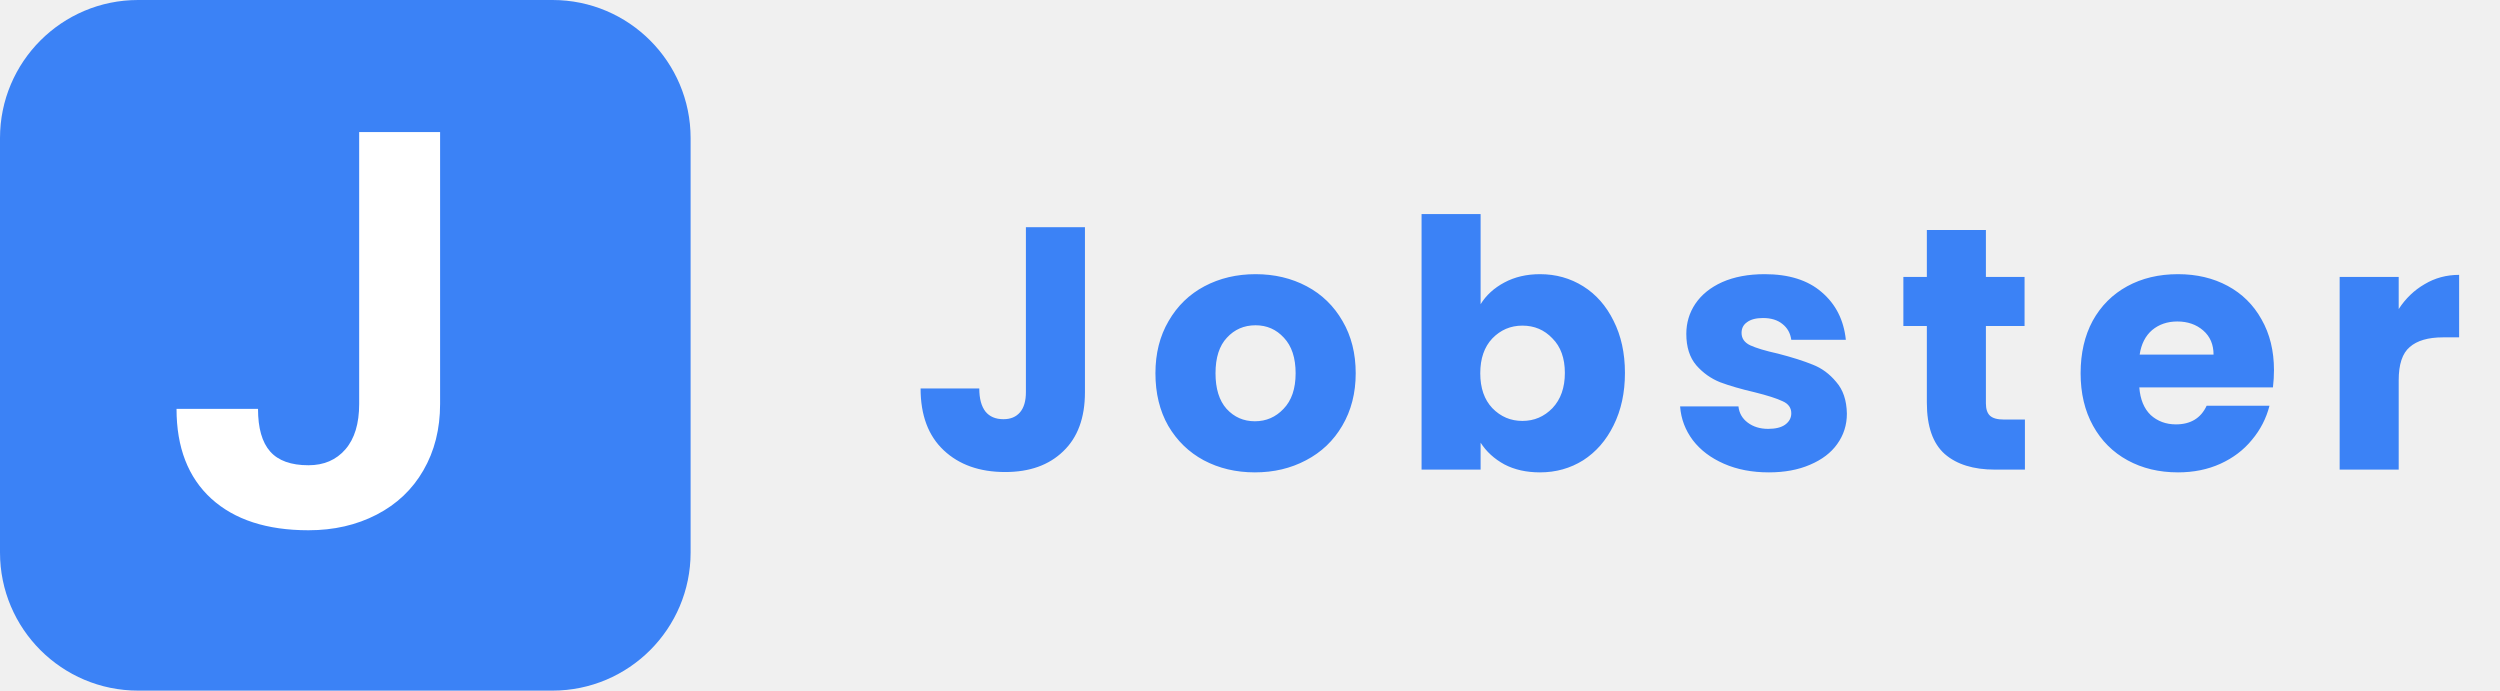
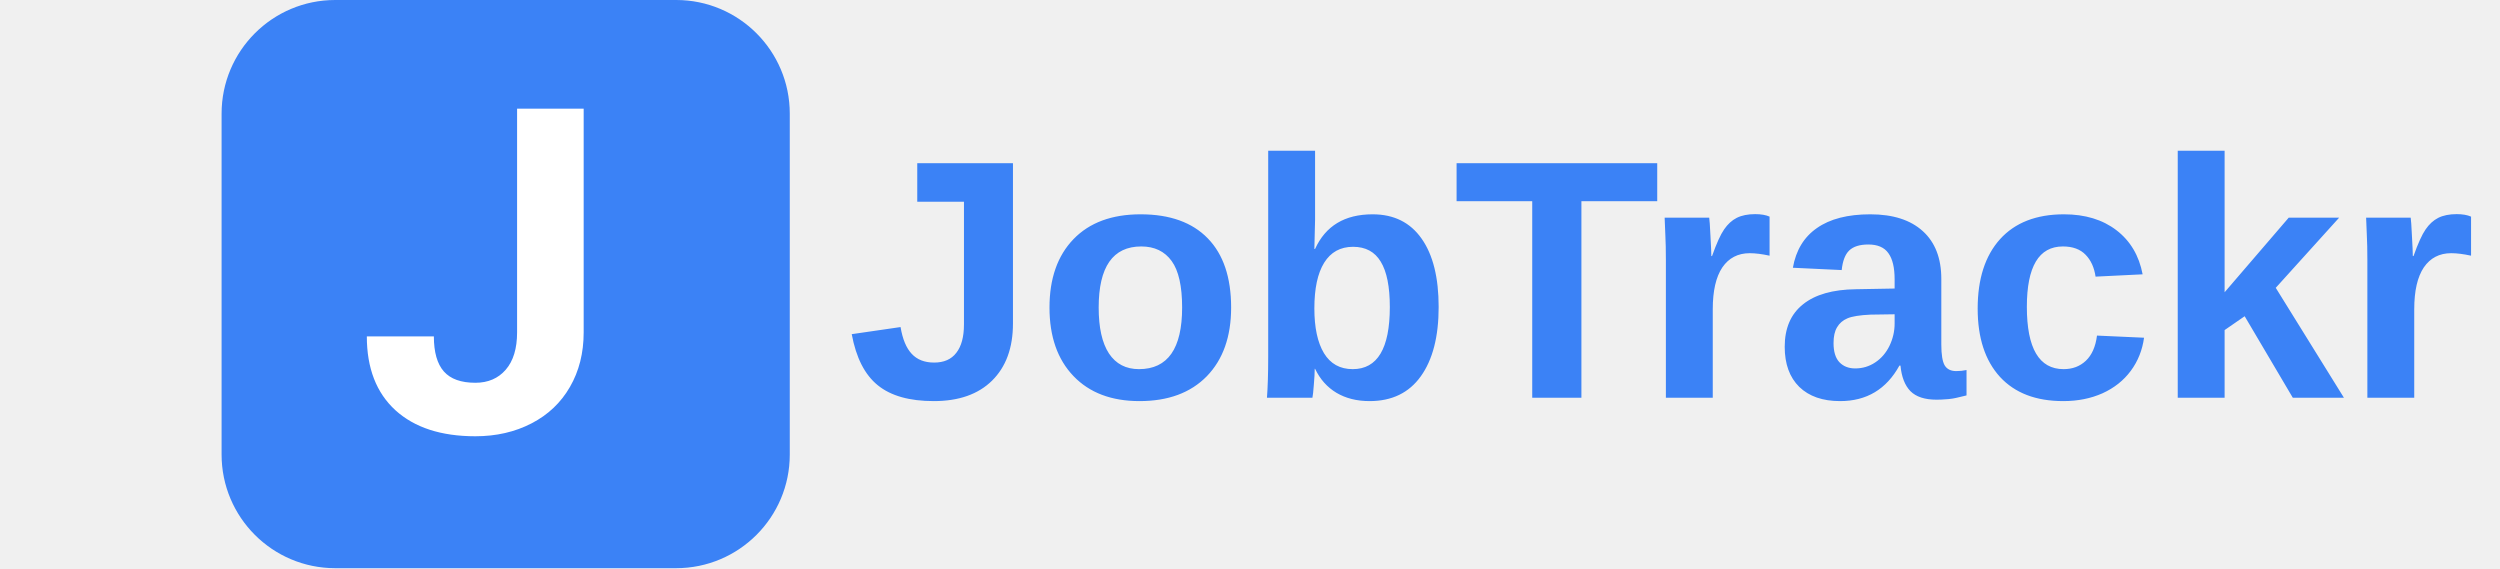
- <svg xmlns="http://www.w3.org/2000/svg" width="181" height="50" viewBox="0 0 181 50" fill="none">
-   <path d="M78.55 16.45V28.4C78.55 30.25 78.025 31.675 76.975 32.675C75.942 33.675 74.542 34.175 72.775 34.175C70.925 34.175 69.442 33.65 68.325 32.6C67.208 31.55 66.65 30.058 66.65 28.125H70.9C70.9 28.858 71.05 29.417 71.35 29.8C71.65 30.167 72.083 30.35 72.65 30.35C73.167 30.35 73.567 30.183 73.85 29.85C74.133 29.517 74.275 29.033 74.275 28.4V16.45H78.55ZM90.853 34.2C89.487 34.2 88.253 33.908 87.153 33.325C86.07 32.742 85.212 31.908 84.578 30.825C83.962 29.742 83.653 28.475 83.653 27.025C83.653 25.592 83.97 24.333 84.603 23.25C85.237 22.15 86.103 21.308 87.203 20.725C88.303 20.142 89.537 19.85 90.903 19.85C92.27 19.85 93.503 20.142 94.603 20.725C95.703 21.308 96.57 22.15 97.203 23.25C97.837 24.333 98.153 25.592 98.153 27.025C98.153 28.458 97.828 29.725 97.178 30.825C96.545 31.908 95.67 32.742 94.553 33.325C93.453 33.908 92.22 34.2 90.853 34.2ZM90.853 30.5C91.67 30.5 92.362 30.2 92.928 29.6C93.511 29 93.803 28.142 93.803 27.025C93.803 25.908 93.52 25.05 92.953 24.45C92.403 23.85 91.72 23.55 90.903 23.55C90.07 23.55 89.378 23.85 88.828 24.45C88.278 25.033 88.003 25.892 88.003 27.025C88.003 28.142 88.27 29 88.803 29.6C89.353 30.2 90.037 30.5 90.853 30.5ZM107.196 22.025C107.596 21.375 108.171 20.85 108.921 20.45C109.671 20.05 110.529 19.85 111.496 19.85C112.646 19.85 113.688 20.142 114.621 20.725C115.554 21.308 116.288 22.142 116.821 23.225C117.371 24.308 117.646 25.567 117.646 27C117.646 28.433 117.371 29.7 116.821 30.8C116.288 31.883 115.554 32.725 114.621 33.325C113.688 33.908 112.646 34.2 111.496 34.2C110.513 34.2 109.654 34.008 108.921 33.625C108.188 33.225 107.613 32.7 107.196 32.05V34H102.921V15.5H107.196V22.025ZM113.296 27C113.296 25.933 112.996 25.1 112.396 24.5C111.813 23.883 111.088 23.575 110.221 23.575C109.371 23.575 108.646 23.883 108.046 24.5C107.463 25.117 107.171 25.958 107.171 27.025C107.171 28.092 107.463 28.933 108.046 29.55C108.646 30.167 109.371 30.475 110.221 30.475C111.071 30.475 111.796 30.167 112.396 29.55C112.996 28.917 113.296 28.067 113.296 27ZM128.064 34.2C126.847 34.2 125.764 33.992 124.814 33.575C123.864 33.158 123.114 32.592 122.564 31.875C122.014 31.142 121.706 30.325 121.639 29.425H125.864C125.914 29.908 126.139 30.3 126.539 30.6C126.939 30.9 127.431 31.05 128.014 31.05C128.547 31.05 128.956 30.95 129.239 30.75C129.539 30.533 129.689 30.258 129.689 29.925C129.689 29.525 129.481 29.233 129.064 29.05C128.647 28.85 127.972 28.633 127.039 28.4C126.039 28.167 125.206 27.925 124.539 27.675C123.872 27.408 123.297 27 122.814 26.45C122.331 25.883 122.089 25.125 122.089 24.175C122.089 23.375 122.306 22.65 122.739 22C123.189 21.333 123.839 20.808 124.689 20.425C125.556 20.042 126.581 19.85 127.764 19.85C129.514 19.85 130.889 20.283 131.889 21.15C132.906 22.017 133.489 23.167 133.639 24.6H129.689C129.622 24.117 129.406 23.733 129.039 23.45C128.689 23.167 128.222 23.025 127.639 23.025C127.139 23.025 126.756 23.125 126.489 23.325C126.222 23.508 126.089 23.767 126.089 24.1C126.089 24.5 126.297 24.8 126.714 25C127.147 25.2 127.814 25.4 128.714 25.6C129.747 25.867 130.589 26.133 131.239 26.4C131.889 26.65 132.456 27.067 132.939 27.65C133.439 28.217 133.697 28.983 133.714 29.95C133.714 30.767 133.481 31.5 133.014 32.15C132.564 32.783 131.906 33.283 131.039 33.65C130.189 34.017 129.197 34.2 128.064 34.2ZM146.604 30.375V34H144.429C142.879 34 141.671 33.625 140.804 32.875C139.938 32.108 139.504 30.867 139.504 29.15V23.6H137.804V20.05H139.504V16.65H143.779V20.05H146.579V23.6H143.779V29.2C143.779 29.617 143.879 29.917 144.079 30.1C144.279 30.283 144.613 30.375 145.079 30.375H146.604ZM164.636 26.8C164.636 27.2 164.611 27.617 164.561 28.05H154.886C154.952 28.917 155.227 29.583 155.711 30.05C156.211 30.5 156.819 30.725 157.536 30.725C158.602 30.725 159.344 30.275 159.761 29.375H164.311C164.077 30.292 163.652 31.117 163.036 31.85C162.436 32.583 161.677 33.158 160.761 33.575C159.844 33.992 158.819 34.2 157.686 34.2C156.319 34.2 155.102 33.908 154.036 33.325C152.969 32.742 152.136 31.908 151.536 30.825C150.936 29.742 150.636 28.475 150.636 27.025C150.636 25.575 150.927 24.308 151.511 23.225C152.111 22.142 152.944 21.308 154.011 20.725C155.077 20.142 156.302 19.85 157.686 19.85C159.036 19.85 160.236 20.133 161.286 20.7C162.336 21.267 163.152 22.075 163.736 23.125C164.336 24.175 164.636 25.4 164.636 26.8ZM160.261 25.675C160.261 24.942 160.011 24.358 159.511 23.925C159.011 23.492 158.386 23.275 157.636 23.275C156.919 23.275 156.311 23.483 155.811 23.9C155.327 24.317 155.027 24.908 154.911 25.675H160.261ZM173.666 22.375C174.166 21.608 174.791 21.008 175.541 20.575C176.291 20.125 177.124 19.9 178.041 19.9V24.425H176.866C175.799 24.425 174.999 24.658 174.466 25.125C173.932 25.575 173.666 26.375 173.666 27.525V34H169.391V20.05H173.666V22.375Z" fill="#3B82F6" />
+ <svg xmlns="http://www.w3.org/2000/svg" width="220" height="50" viewBox="0 0 181 50" fill="none">
+   <text x="55" y="35" font-family="Arial, sans-serif" font-size="30" font-weight="bold" fill="#3B82F6">
+     JobTrackr
+   </text>
  <rect width="50" height="50" rx="10" fill="#3B82F6" />
  <path d="M26.004 9.562H31.863V29.25C31.863 31.06 31.46 32.661 30.652 34.055C29.858 35.435 28.732 36.503 27.273 37.258C25.815 38.013 24.168 38.391 22.332 38.391C19.324 38.391 16.98 37.629 15.301 36.105C13.621 34.569 12.781 32.401 12.781 29.602H18.68C18.68 30.995 18.973 32.023 19.559 32.688C20.145 33.352 21.069 33.684 22.332 33.684C23.452 33.684 24.344 33.3 25.008 32.531C25.672 31.763 26.004 30.669 26.004 29.25V9.562Z" fill="white" />
</svg>
